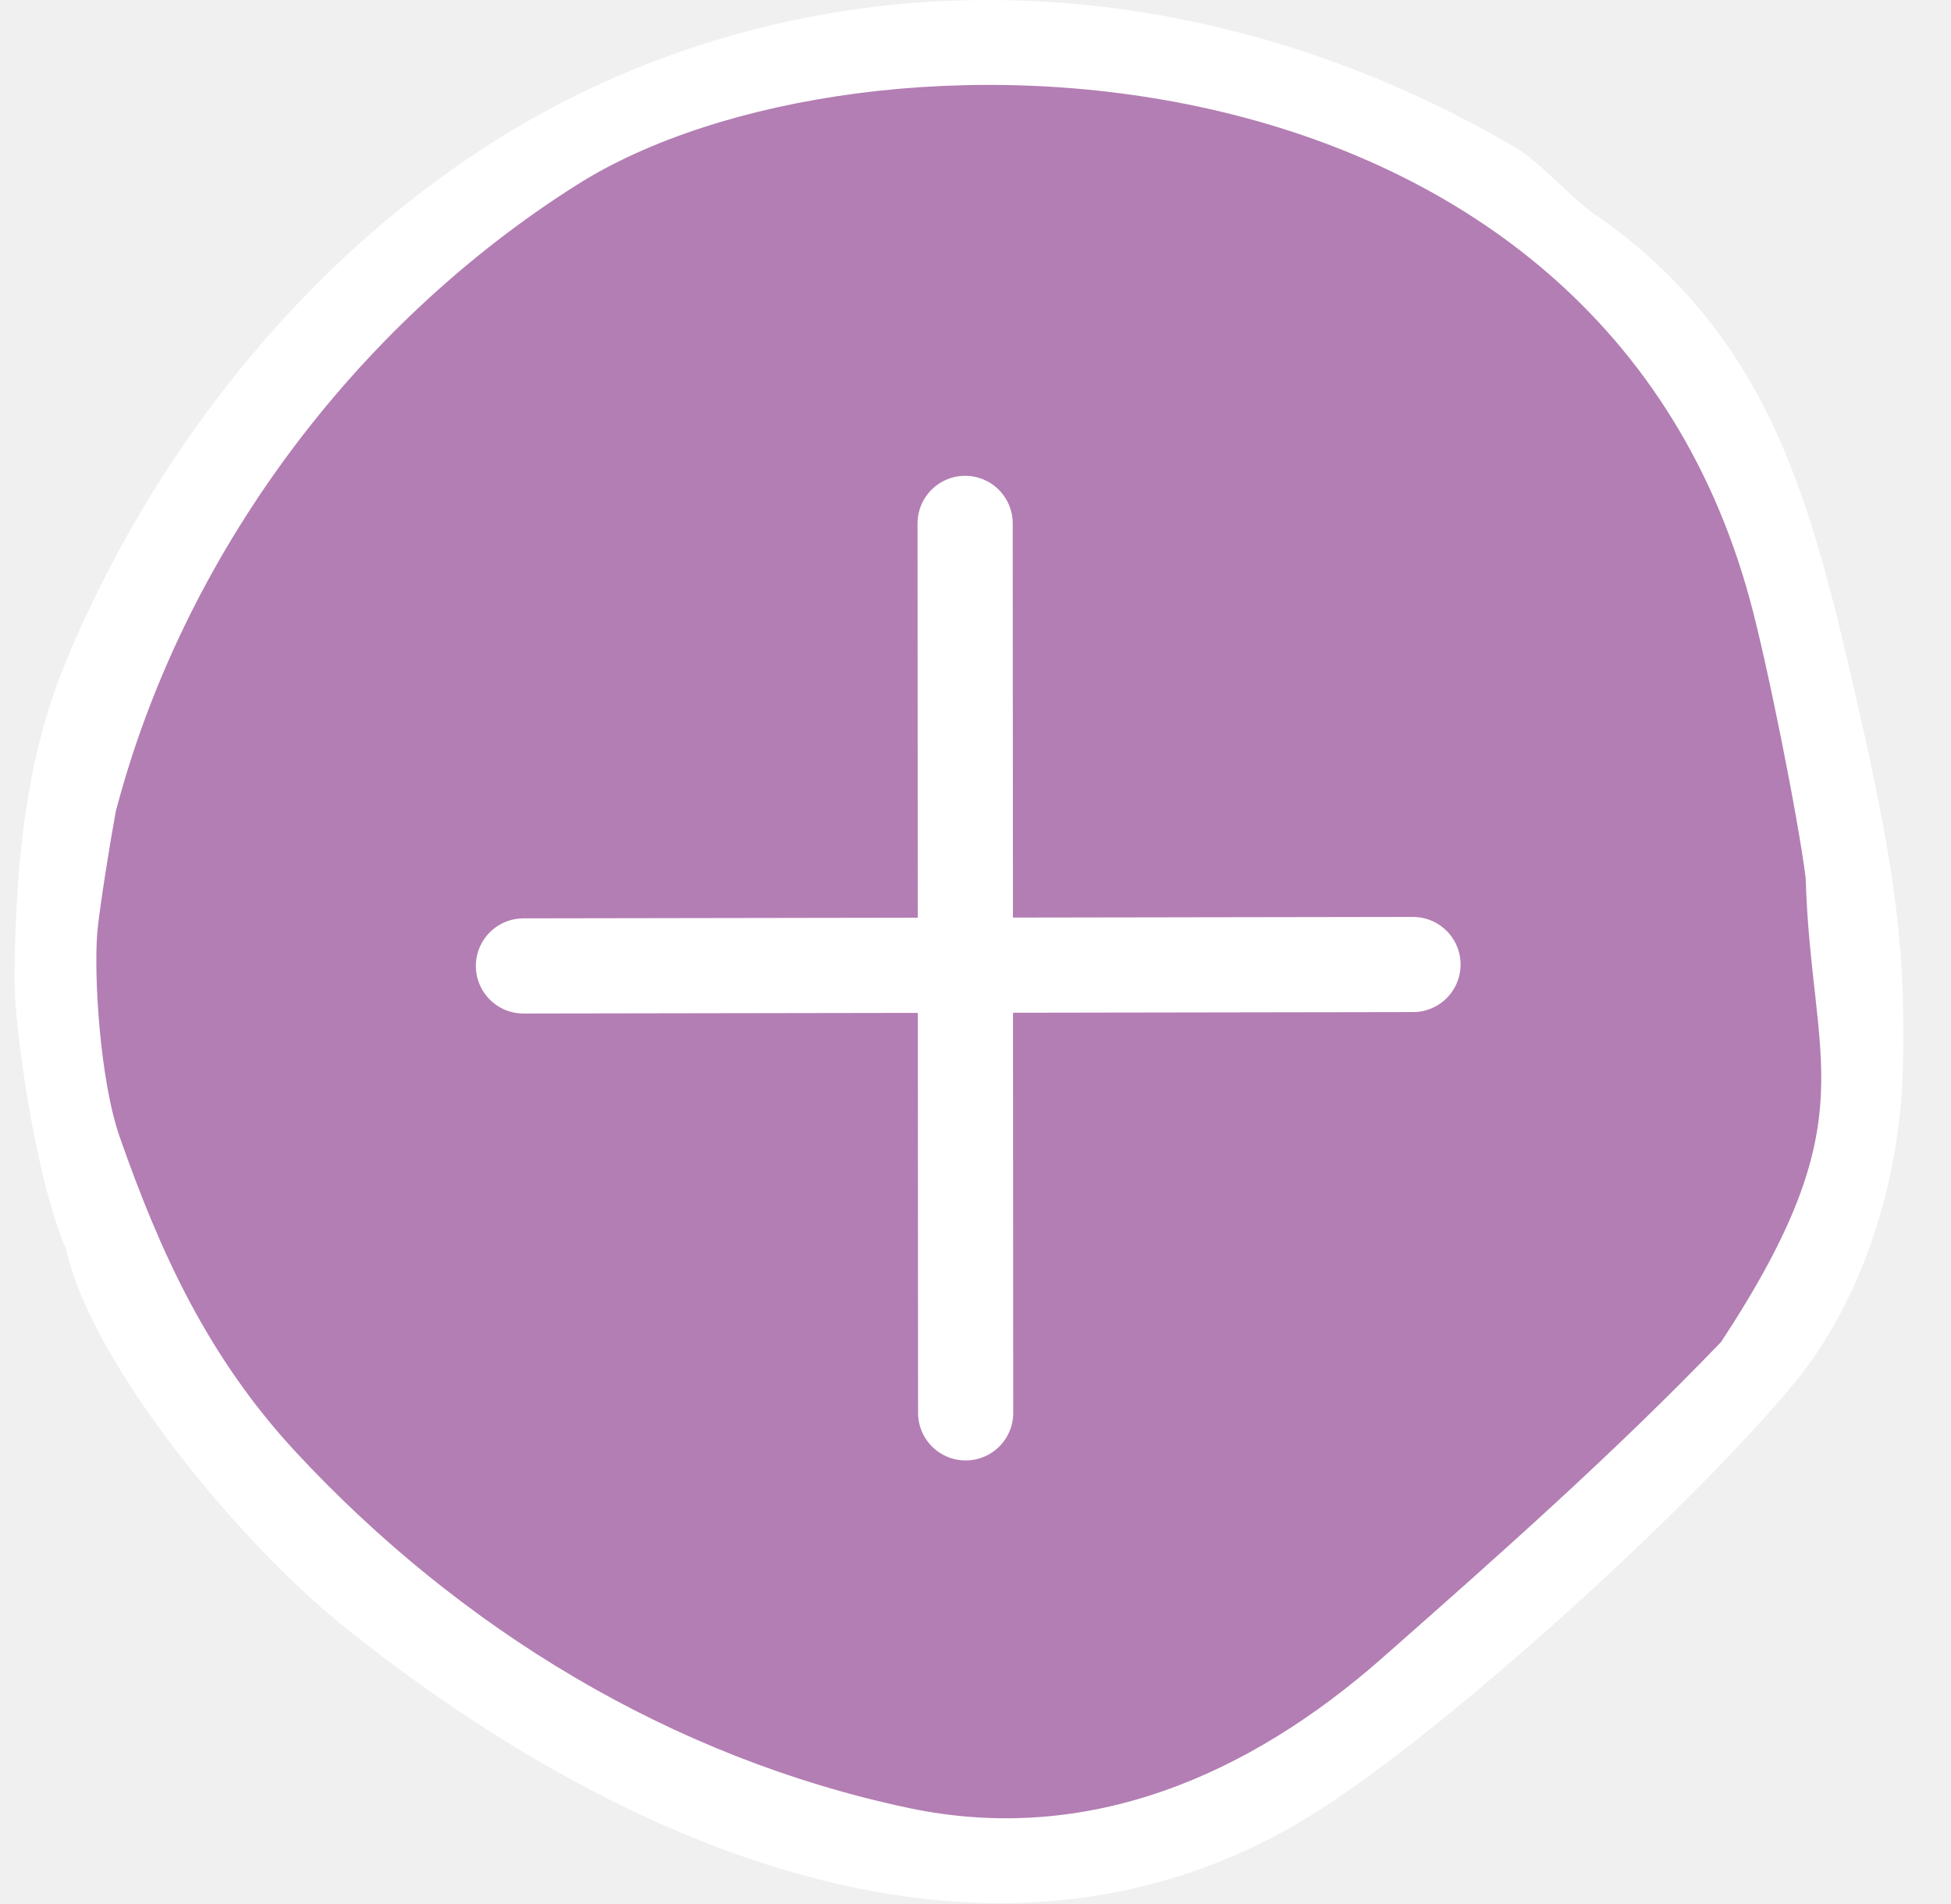
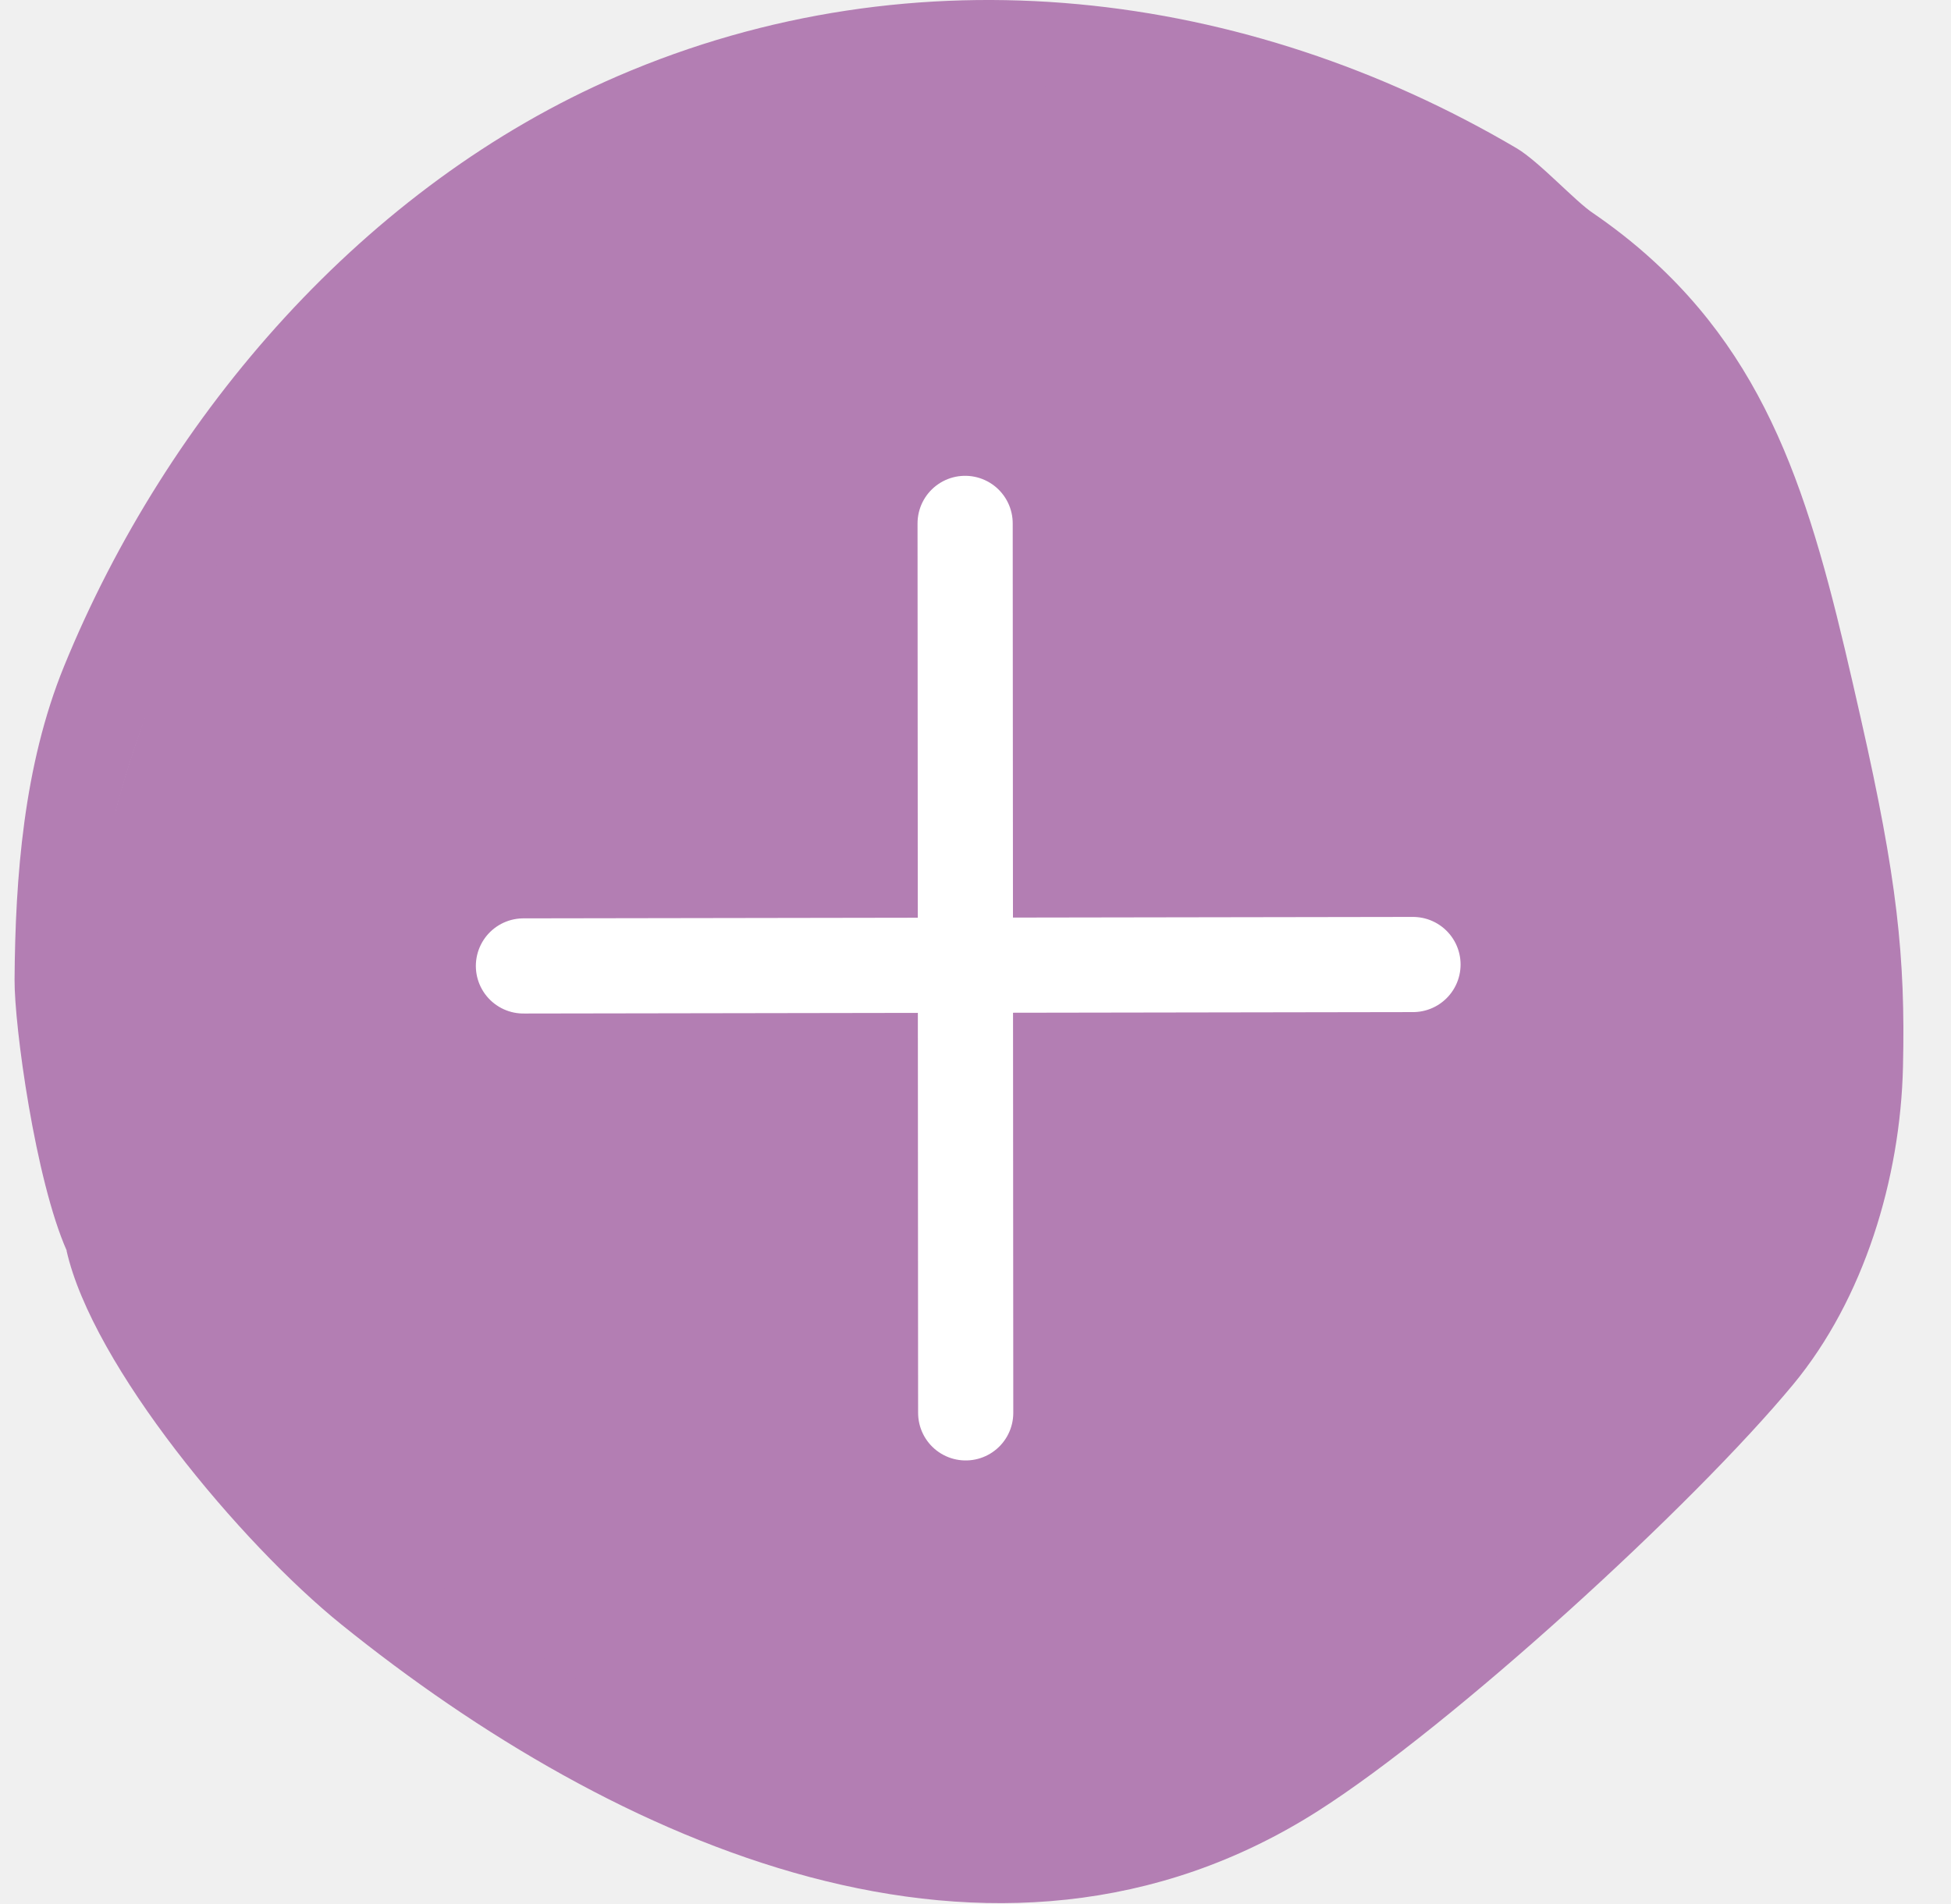
<svg xmlns="http://www.w3.org/2000/svg" width="41" height="40" viewBox="0 0 41 40" fill="none">
-   <path d="M13.527 2.669C8.038 5.338 4.309 10.693 2.58 16.485C-0.612 27.182 9.899 36.91 20.038 38.849C26.052 40.002 30.977 34.379 35.327 30.242C37.091 28.566 38.925 26.07 38.986 23.446C39.078 19.483 38.449 15.666 37.405 11.89C34.528 1.463 21.37 -1.152 13.527 2.669Z" fill="#B37EB3" />
-   <path d="M20.282 11L20.293 29.694" stroke="white" stroke-width="2" stroke-miterlimit="10" stroke-linecap="round" />
+   <path d="M13.528 2.669C8.039 5.338 4.31 10.693 2.58 16.485C-0.612 27.182 9.899 36.91 20.039 38.849C26.052 40.002 30.978 34.379 35.327 30.242C37.091 28.566 38.925 26.07 38.986 23.446C39.078 19.483 38.449 15.666 37.406 11.89C34.528 1.463 21.371 -1.152 13.528 2.669Z" fill="#B37EB3" />
+   <path d="M20.282 11L20.294 29.694" stroke="white" stroke-width="2" stroke-miterlimit="10" stroke-linecap="round" />
  <path d="M11 20.301L29.694 20.271" stroke="white" stroke-width="2" stroke-miterlimit="10" stroke-linecap="round" />
-   <path d="M39.105 15.101C38.204 11.121 37.451 7.978 34.776 5.511C34.302 5.072 33.855 4.739 33.489 4.487C33.11 4.241 32.348 3.397 31.871 3.115C26.204 -0.223 19.27 -1.114 12.975 1.602C7.686 3.887 3.517 8.683 1.344 14.008C0.497 16.085 0.32 18.433 0.305 20.588C0.299 21.566 0.744 24.802 1.404 26.288C1.404 26.288 1.401 26.282 1.398 26.282C1.941 28.701 5.054 32.432 7.176 34.143C12.876 38.742 20.888 42.389 27.689 38.066C30.508 36.274 35.56 31.661 37.685 29.095C39.168 27.302 39.936 24.775 39.99 22.419C40.044 20.11 39.864 18.448 39.105 15.101ZM2.046 19.585C2.085 19.114 2.331 17.598 2.434 17.049C3.835 11.712 7.401 6.87 12.129 3.881C18.036 0.147 33.477 0.474 36.775 12.609C37.139 13.945 37.784 17.172 37.946 18.451C37.946 18.46 37.946 18.463 37.946 18.469C38.066 22.404 39.264 23.496 36.169 28.203C33.939 30.523 31.549 32.642 29.037 34.855C26.258 37.298 22.878 38.799 19.09 37.997C14.095 36.938 9.662 34.224 6.222 30.523C4.352 28.509 3.355 26.288 2.518 23.902C2.097 22.704 1.968 20.474 2.046 19.585Z" fill="white" />
+   <path d="M39.105 15.101C38.205 11.121 37.451 7.978 34.777 5.511C34.302 5.072 33.855 4.739 33.489 4.487C33.111 4.241 32.348 3.397 31.871 3.115C26.204 -0.223 19.27 -1.114 12.976 1.602C7.687 3.887 3.517 8.683 1.344 14.008C0.498 16.085 0.321 18.433 0.306 20.588C0.3 21.566 0.744 24.802 1.404 26.288C1.404 26.288 1.401 26.282 1.398 26.282C1.942 28.701 5.054 32.432 7.176 34.143C12.877 38.742 20.888 42.389 27.69 38.066C30.508 36.274 35.56 31.661 37.685 29.095C39.168 27.302 39.937 24.775 39.991 22.419C40.045 20.11 39.864 18.448 39.105 15.101ZM2.047 19.585C2.086 19.114 2.332 17.598 2.434 17.049C3.836 11.712 7.402 6.87 12.129 3.881C18.037 0.147 33.477 0.474 36.776 12.609C37.139 13.945 37.784 17.172 37.946 18.451C37.946 18.46 37.946 18.463 37.946 18.469C38.066 22.404 39.264 23.496 36.169 28.203C33.939 30.523 31.55 32.642 29.038 34.855C26.258 37.298 22.878 38.799 19.09 37.997C14.095 36.938 9.662 34.224 6.222 30.523C4.352 28.509 3.355 26.288 2.518 23.902C2.098 22.704 1.969 20.474 2.047 19.585Z" fill="#B37EB3" />
</svg>
